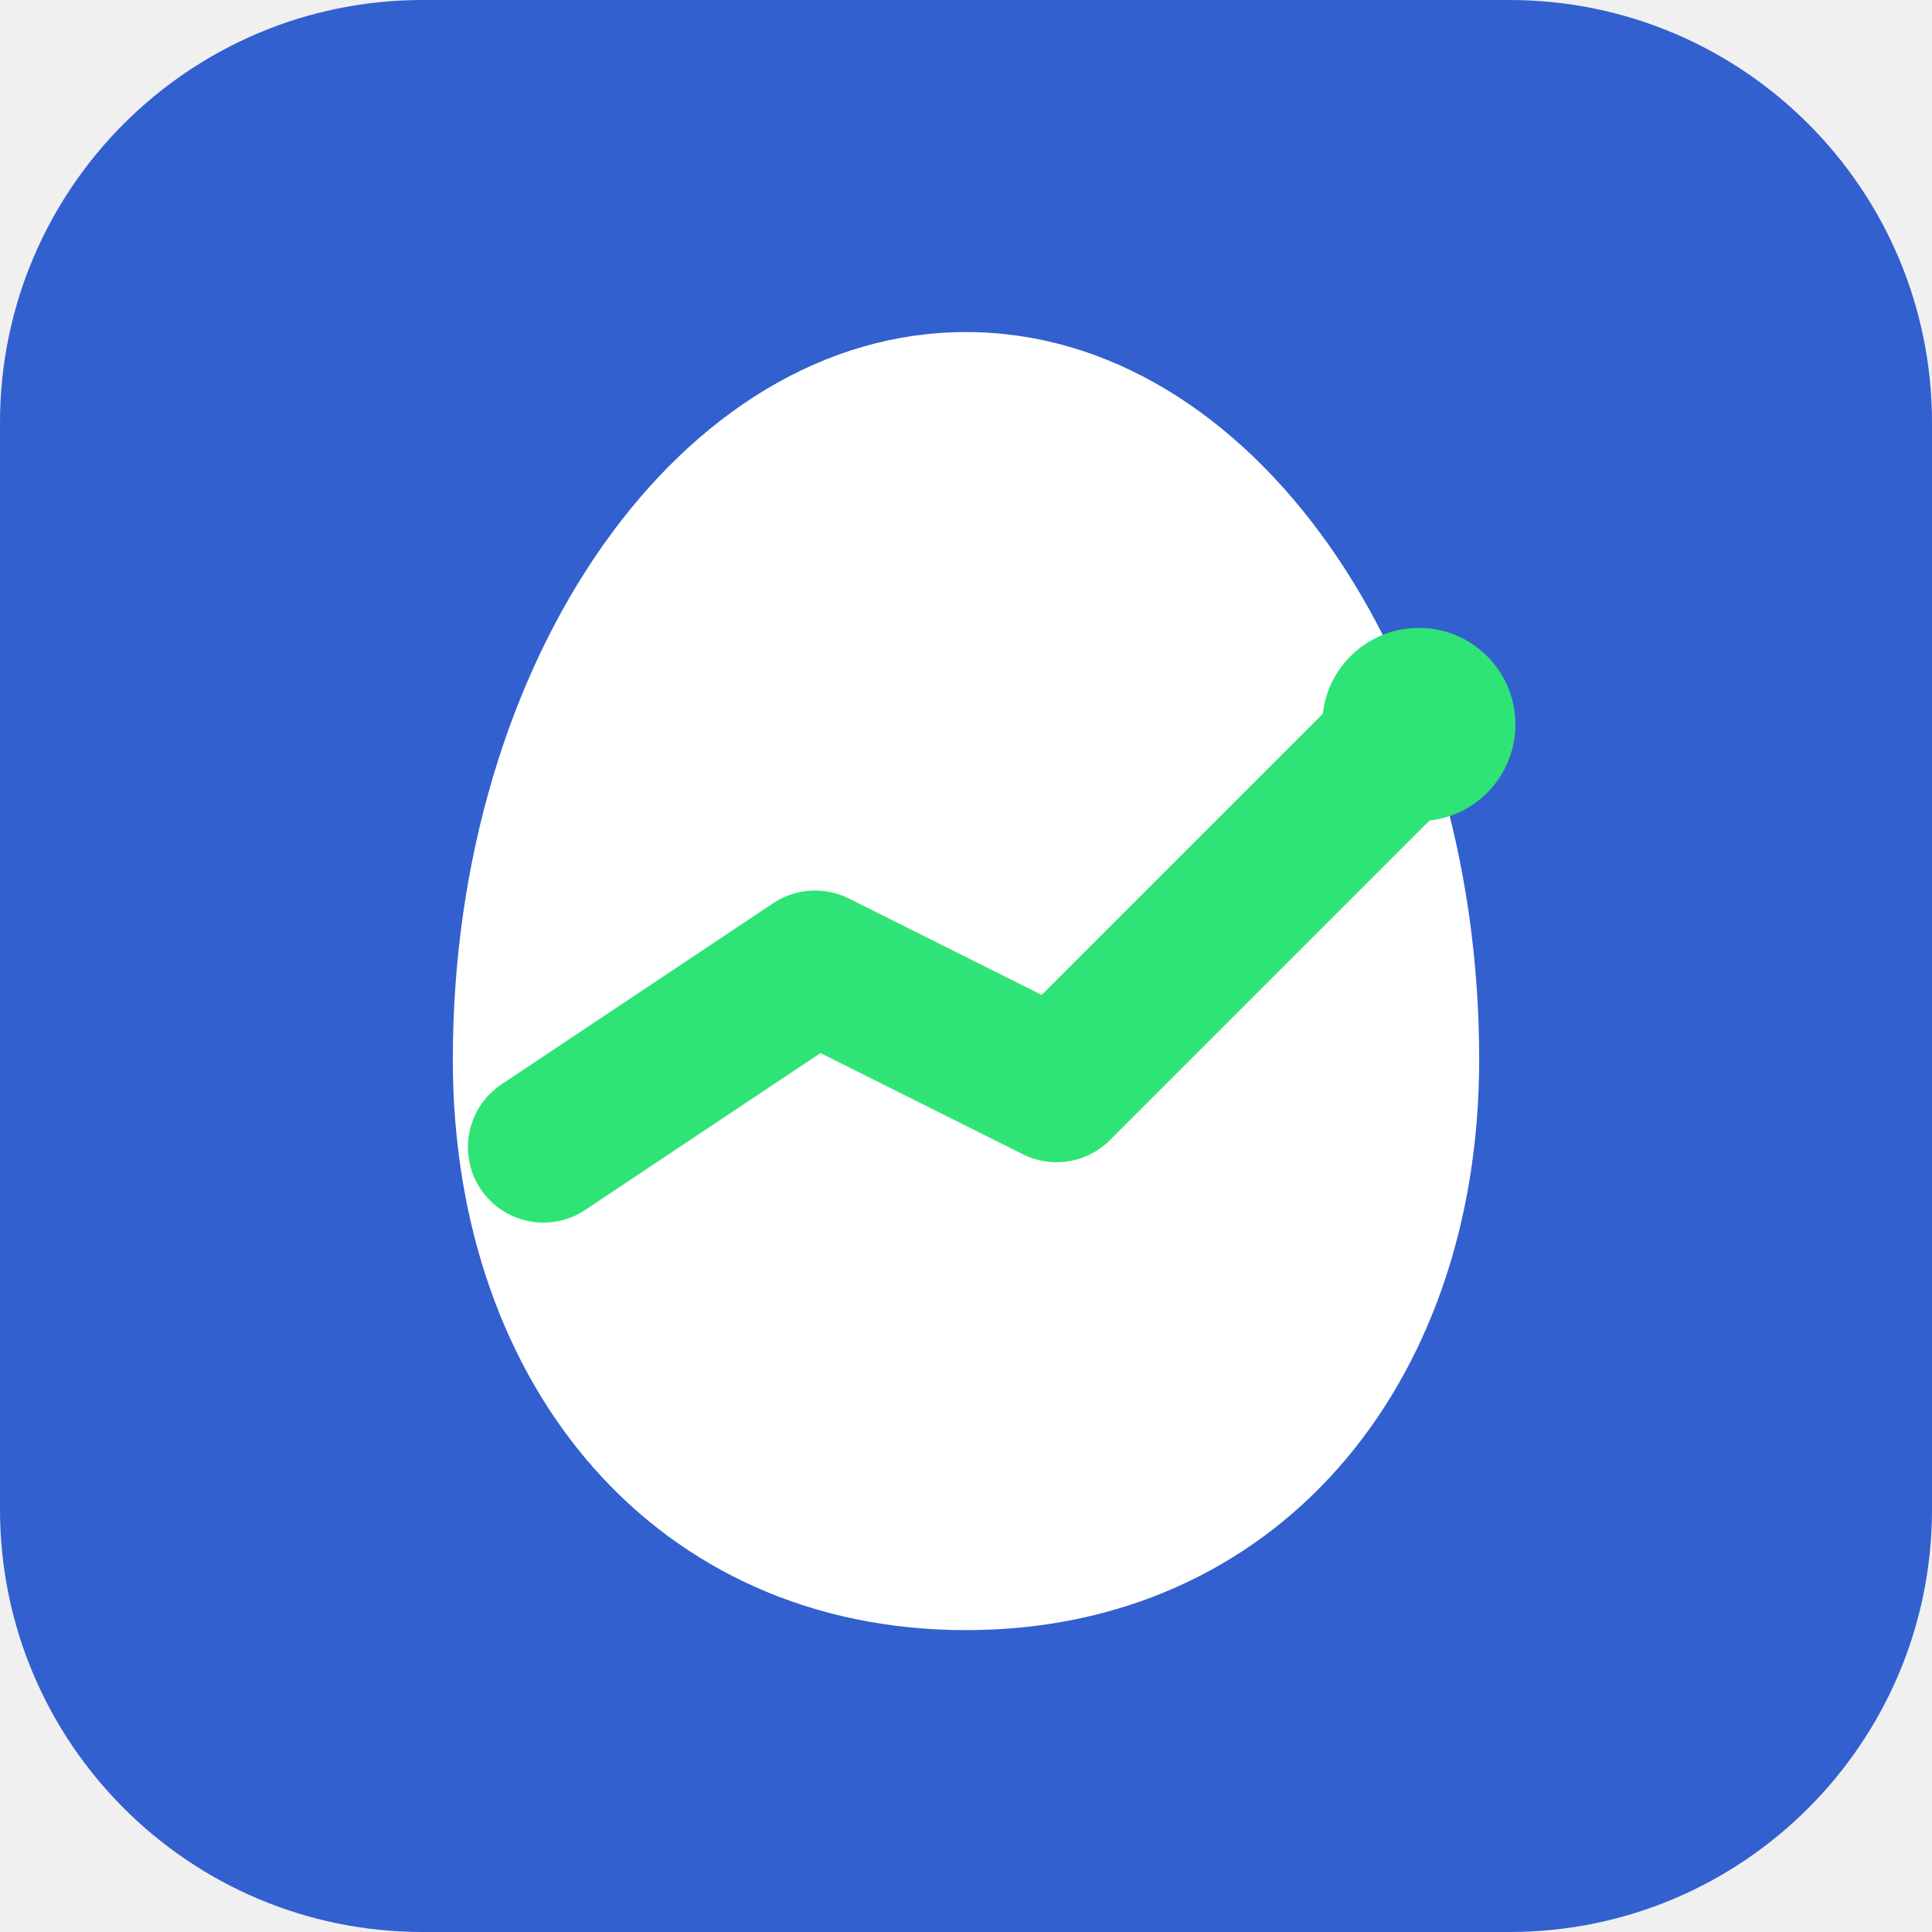
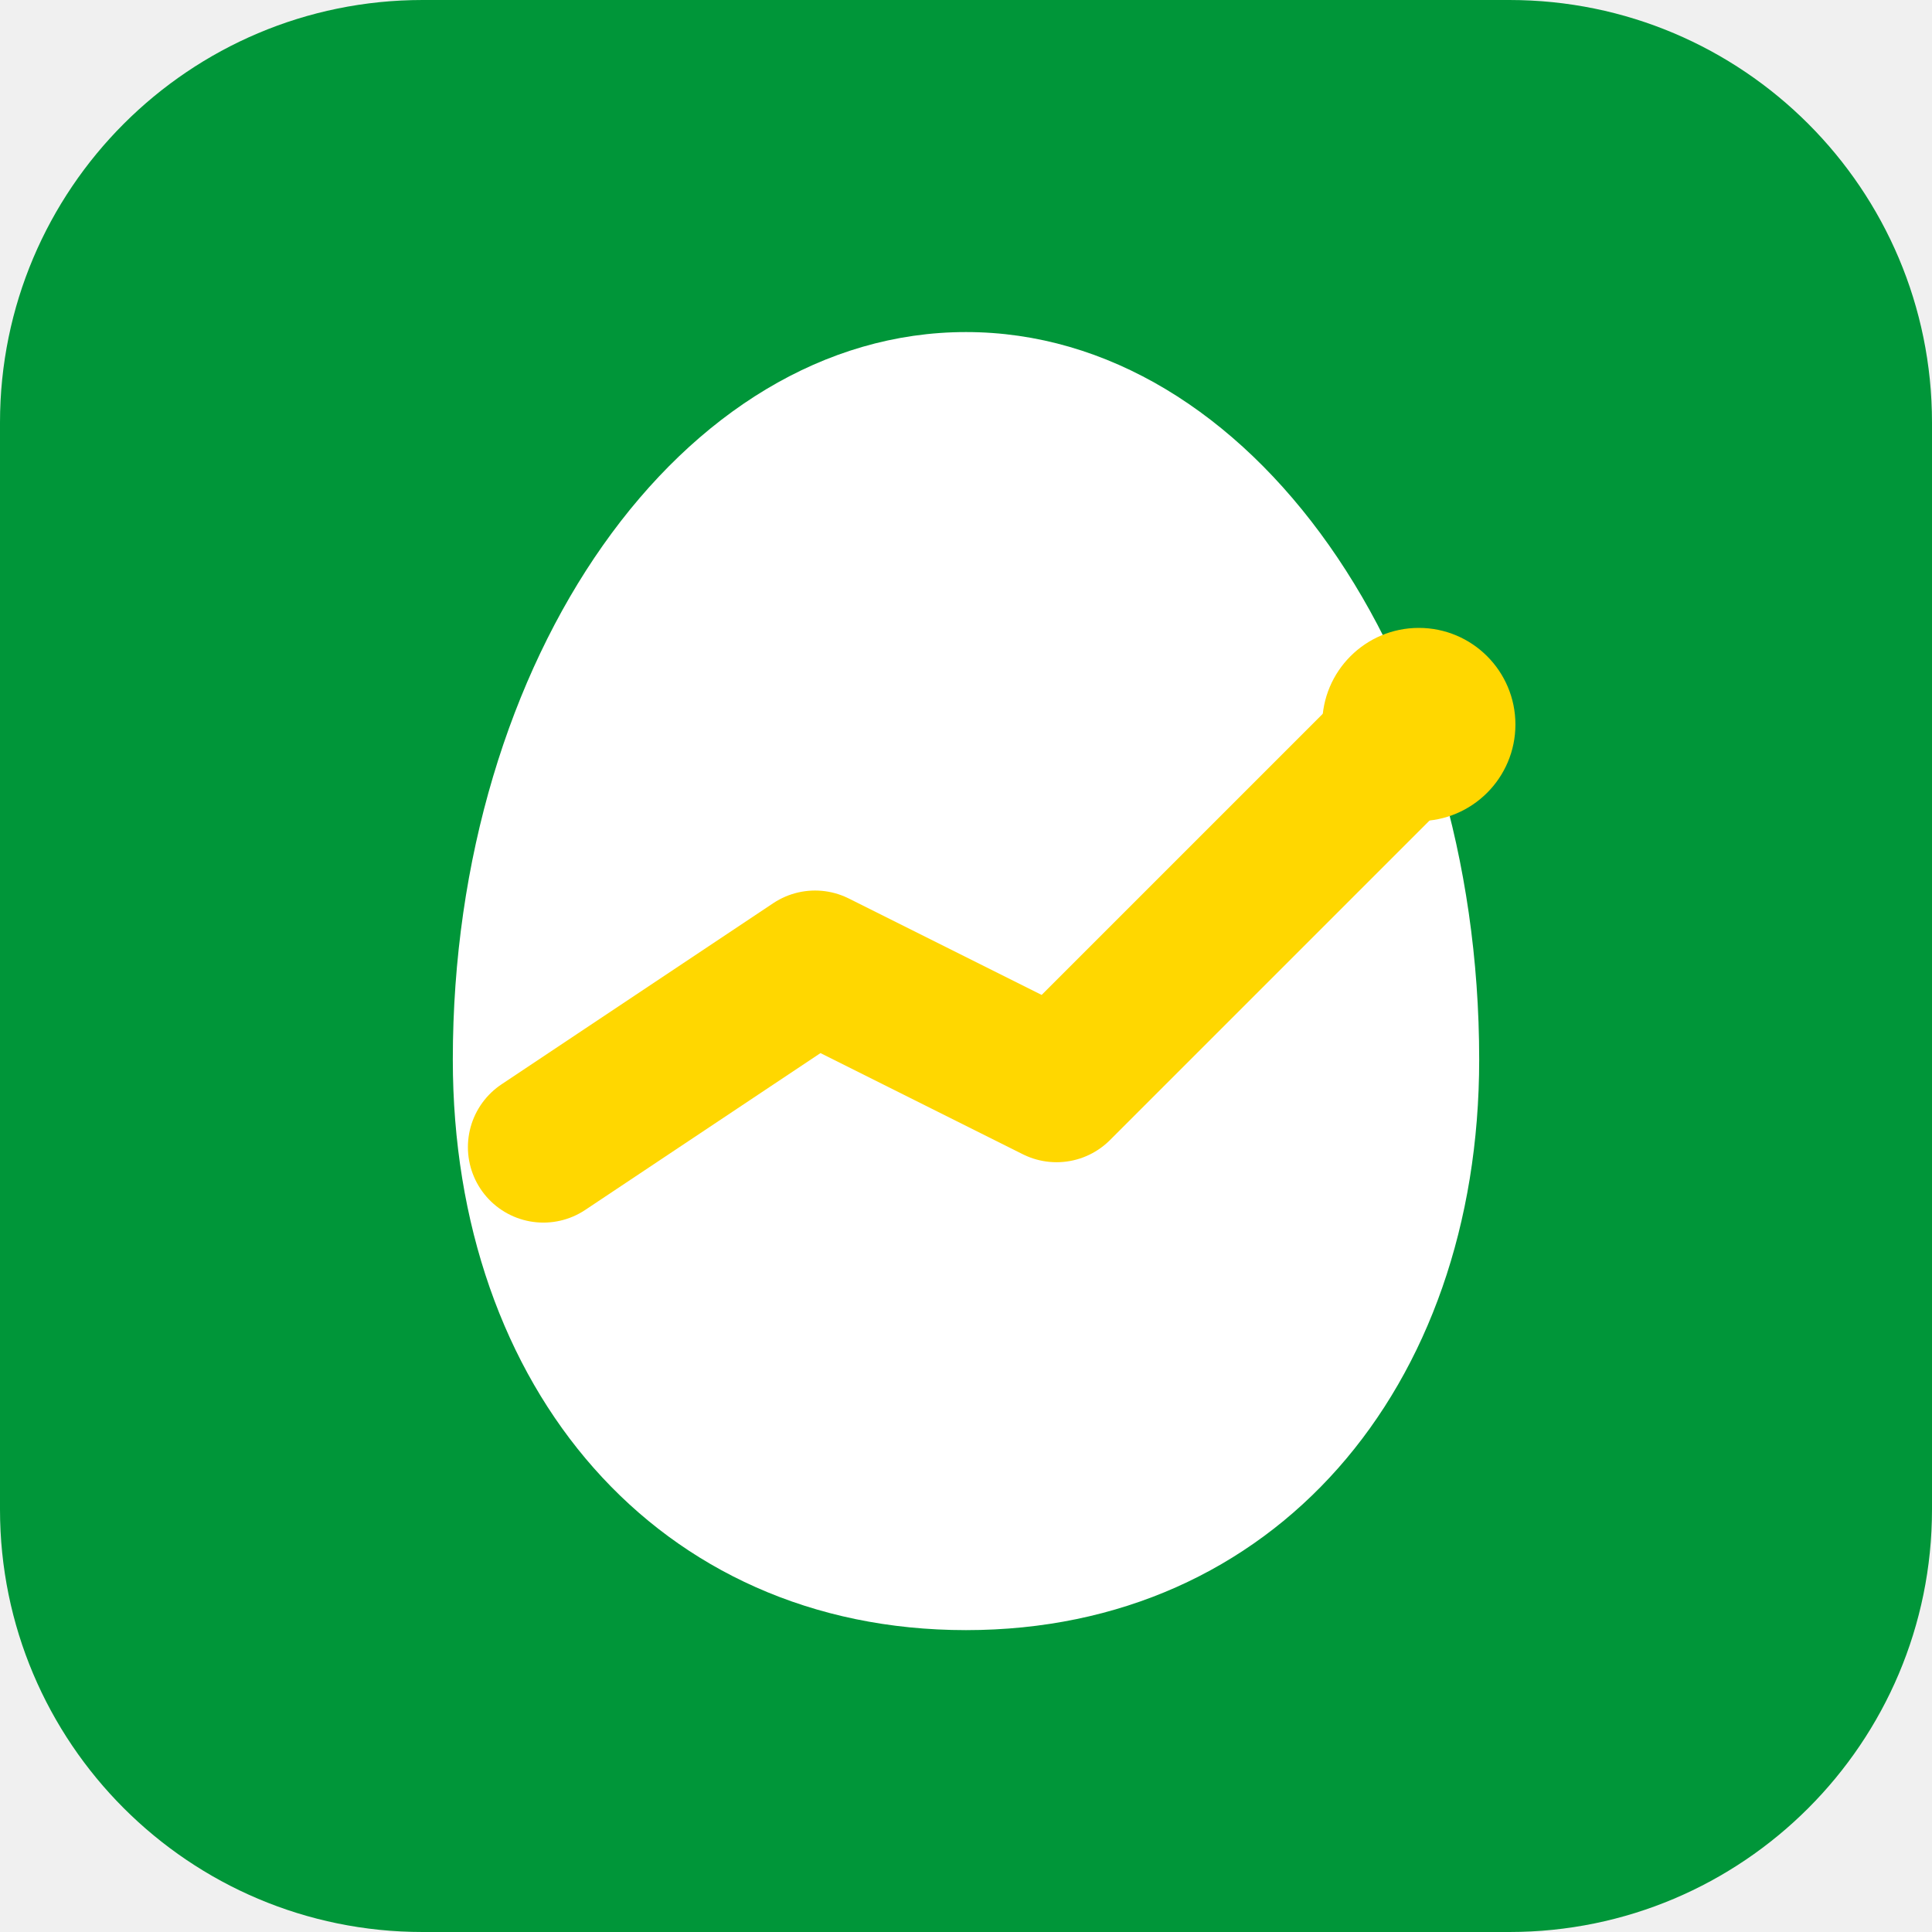
<svg xmlns="http://www.w3.org/2000/svg" viewBox="0 0 64 64" role="img" aria-label="HENalytics favicon concept">
-   <rect width="64" height="64" rx="14" fill="#3360cf" />
+   <rect width="64" height="64" rx="14" fill="#009639" />
  <path fill="#ffffff" d="M32 11c-9.4 0-17 10.8-17 24.1C15 46 21.8 54 32 54s17-8 17-18.9C49 21.8 41.4 11 32 11Z" />
-   <path fill="none" stroke="#2fe476" stroke-width="5" stroke-linecap="round" stroke-linejoin="round" d="M18 38l9-6 8 4 12-12" />
-   <circle cx="47" cy="24" r="3.2" fill="#2fe476" />
+   <path fill="none" stroke="#ffd700" stroke-width="5" stroke-linecap="round" stroke-linejoin="round" d="M18 38l9-6 8 4 12-12" />
+   <circle cx="47" cy="24" r="3.2" fill="#ffd700" />
</svg>
